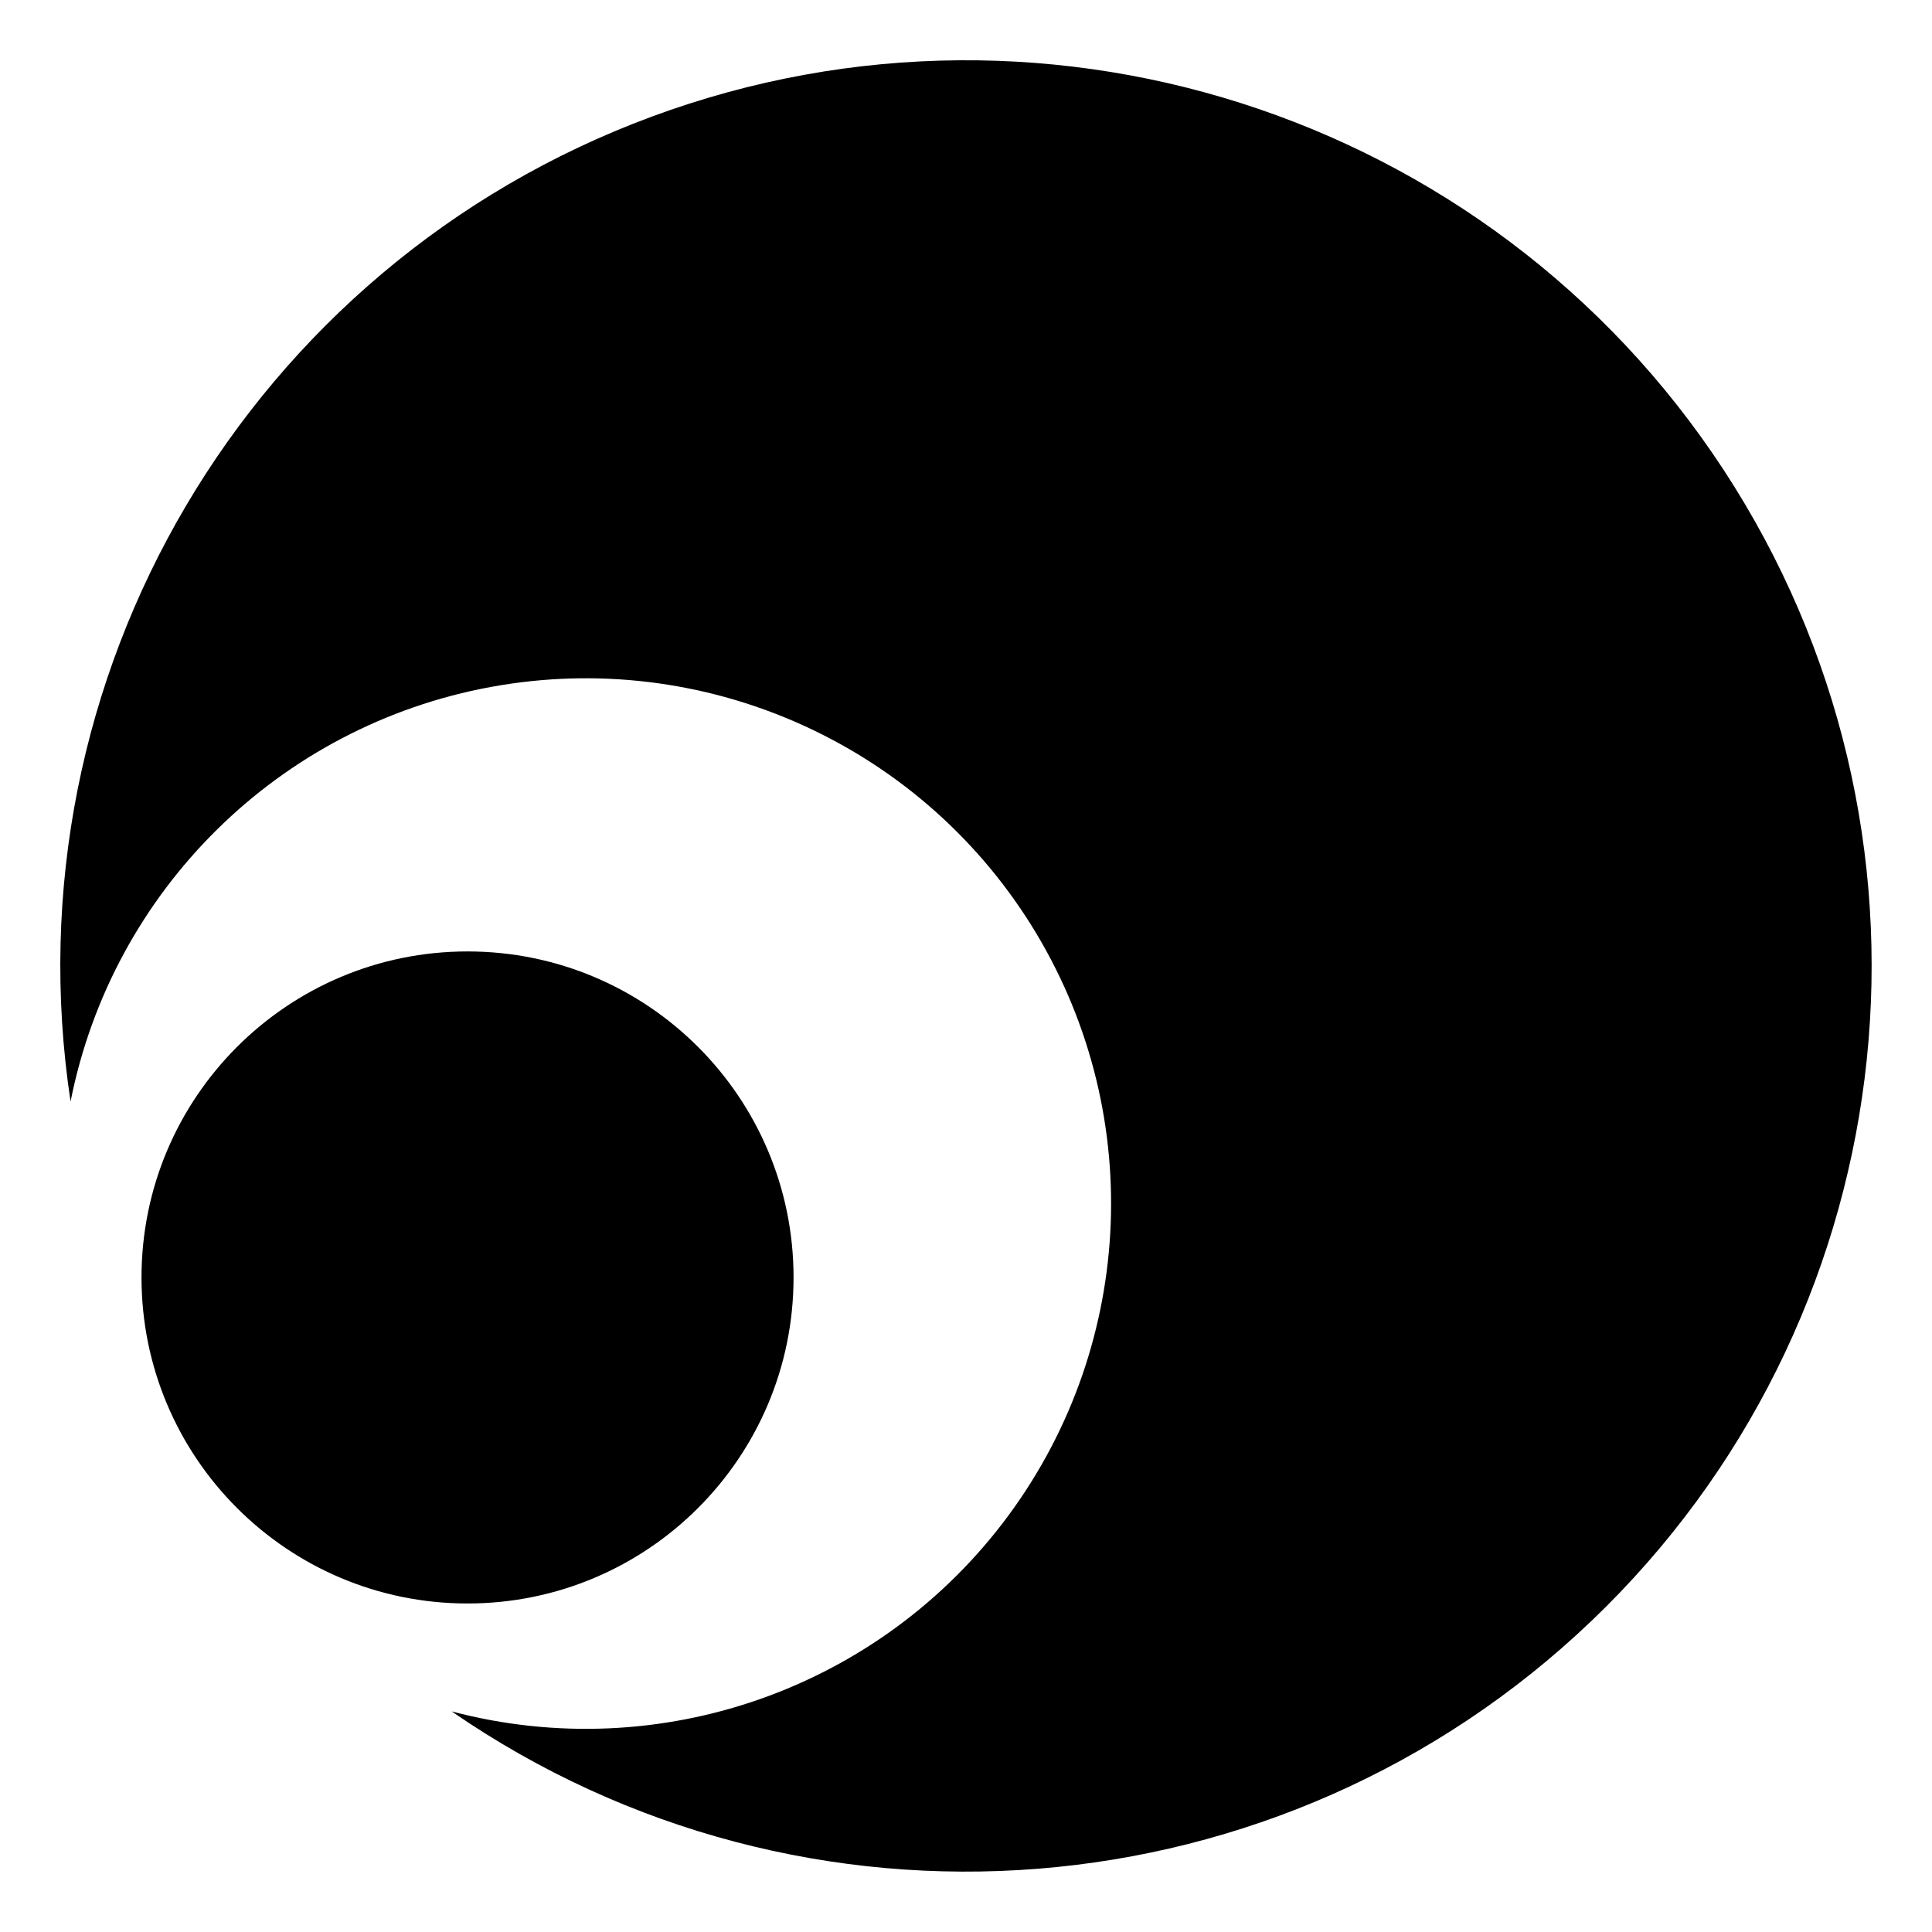
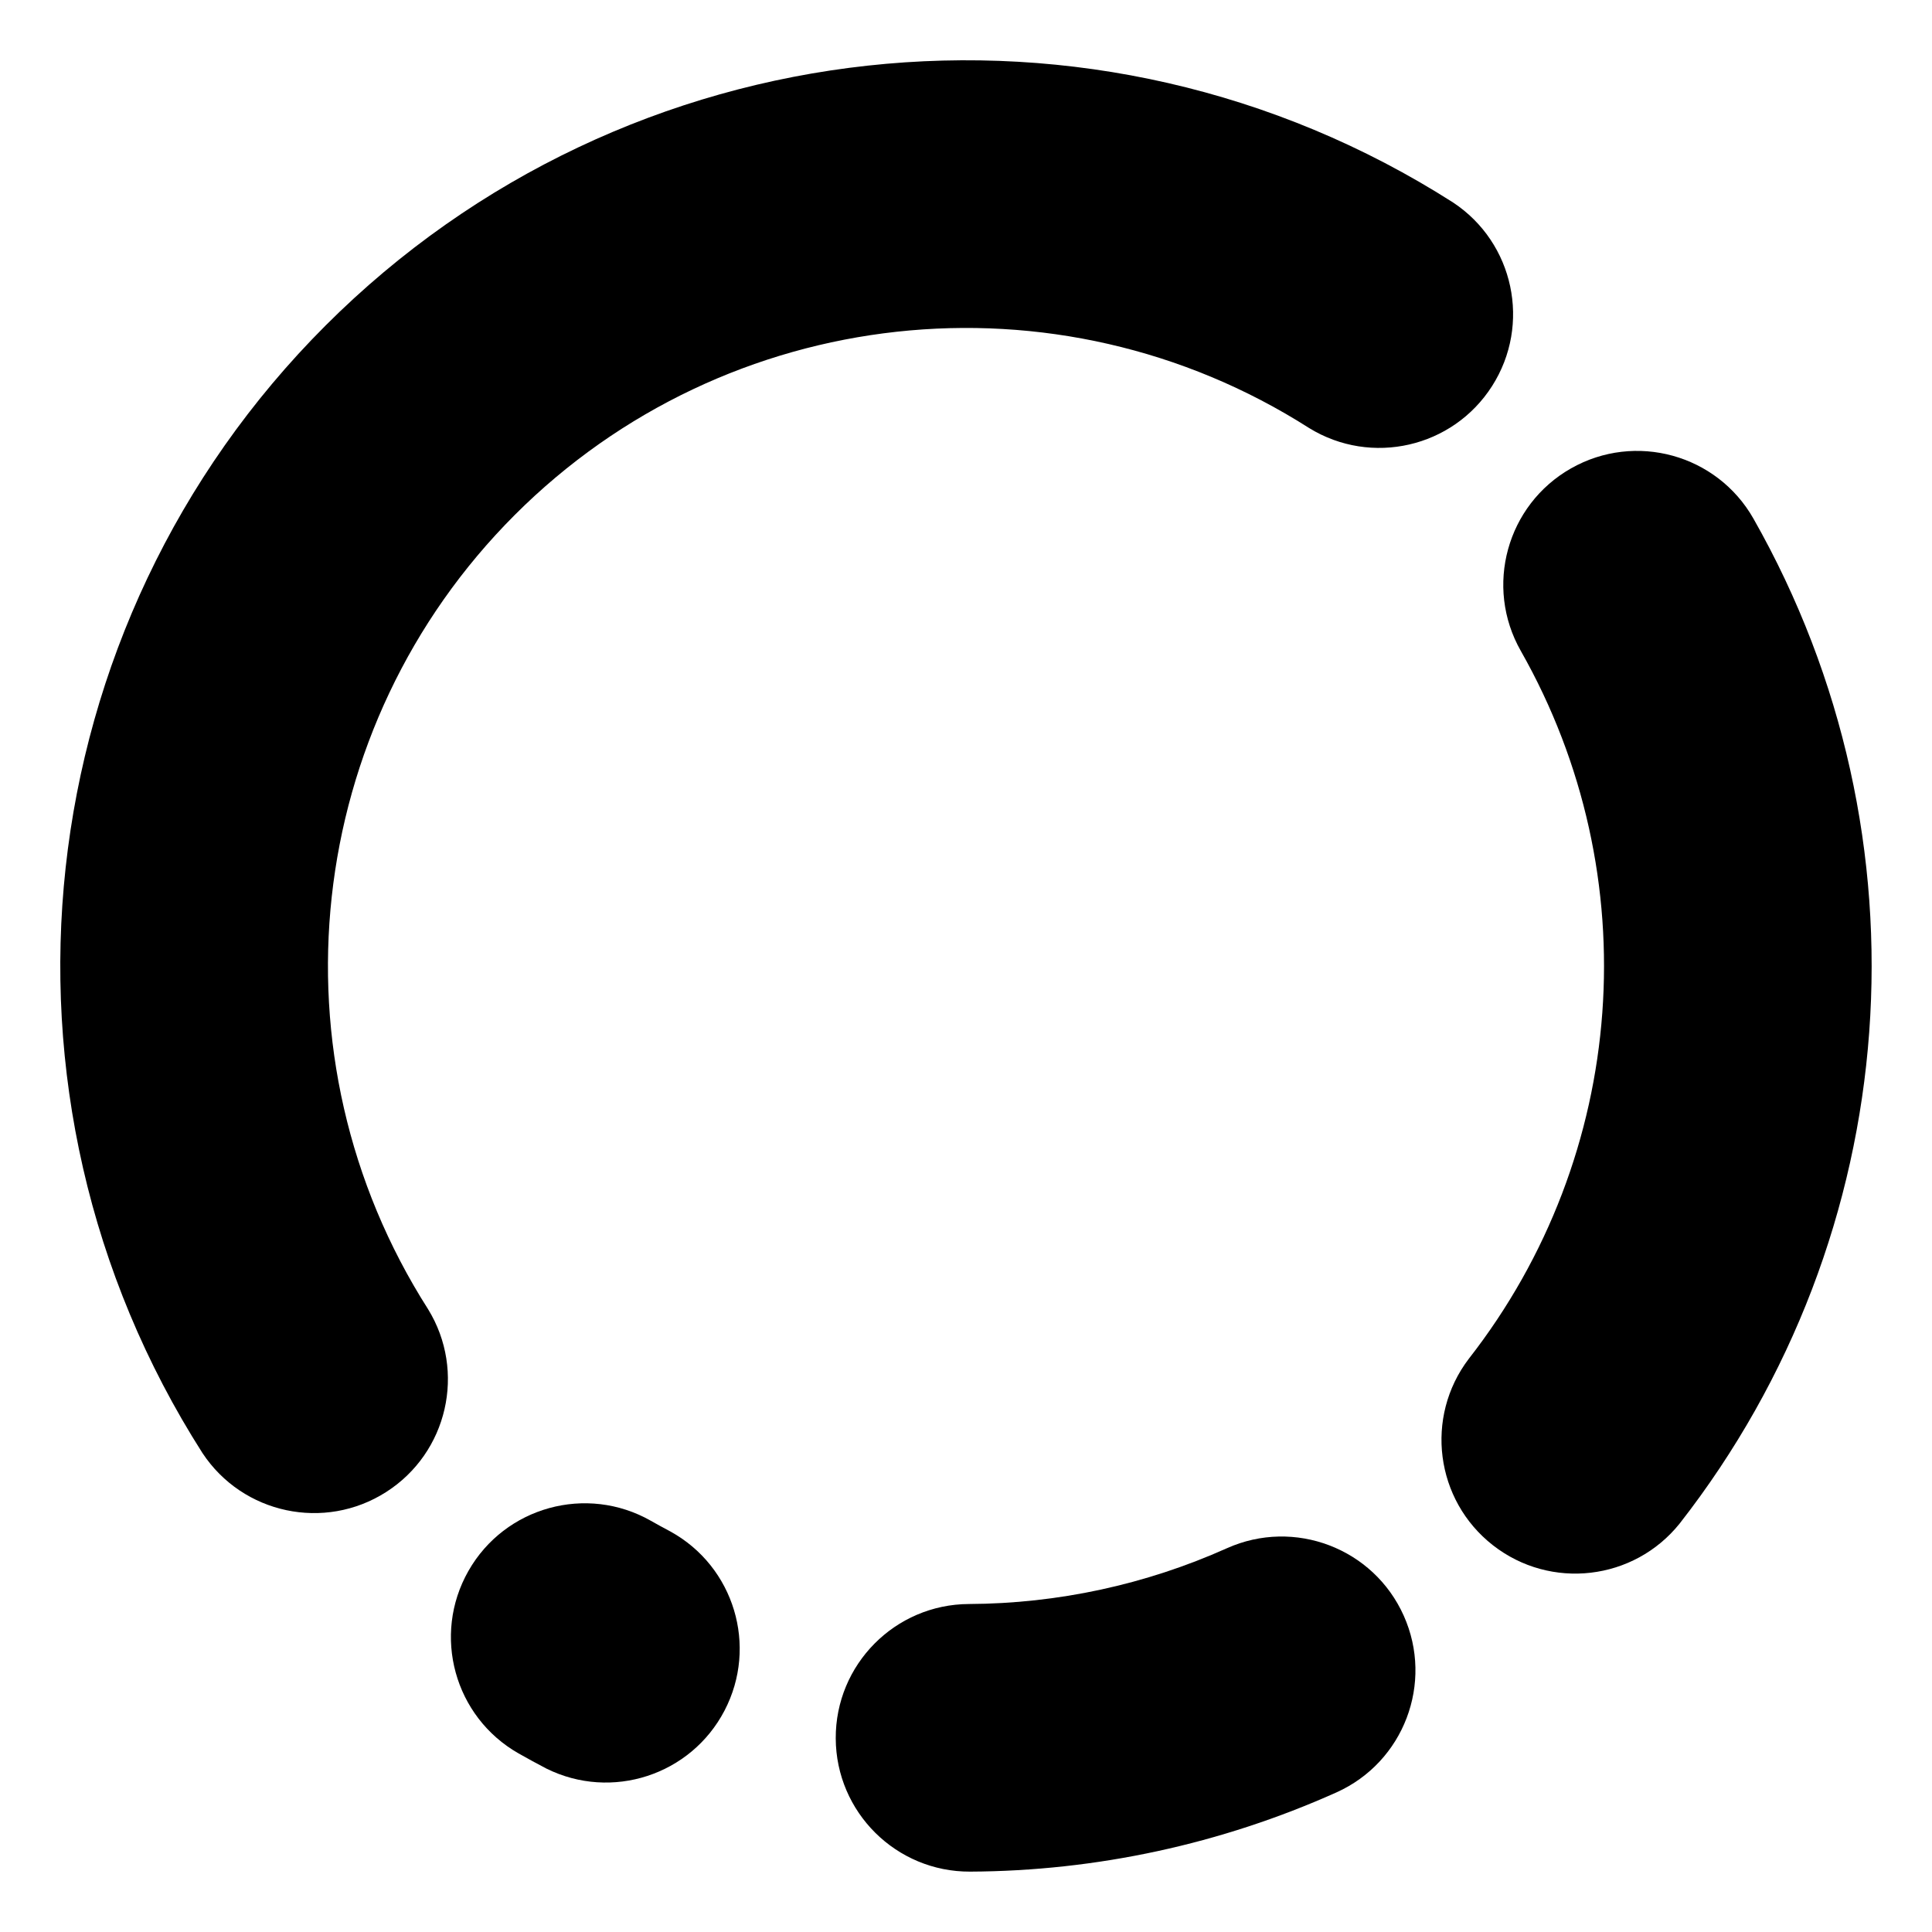
<svg xmlns="http://www.w3.org/2000/svg" viewBox="0 0 256 256" fill="currentColor">
-   <path fill-rule="evenodd" d="M59.85,226.77A120,120,0,1,0,9.35,145.96A69.60,69.60,0,1,1,59.85,226.77ZM105.15,169.27A43.20,43.20,0,1,0,18.75,169.27A43.20,43.20,0,1,0,105.15,169.27Z" />
+   <path d="M 26.83 192.54 A 120.00 120.00 0 0 1 192.54 26.83 A 17.73 17.73 0 0 1 173.47 56.72 A 84.55 84.55 0 0 0 56.72 173.47 A 17.73 17.73 0 0 1 26.83 192.54 Z" />
+   <path d="M 232.34 68.72 A 120.00 120.00 0 0 1 222.56 201.88 A 17.73 17.73 0 0 1 194.62 180.05 A 84.55 84.55 0 0 0 201.51 86.24 A 17.73 17.73 0 0 1 232.34 68.72 Z" />
+   <path d="M 177.07 237.51 A 120.00 120.00 0 0 1 128.55 248.00 A 17.73 17.73 0 0 1 128.39 212.54 A 84.55 84.55 0 0 0 162.57 205.15 A 17.73 17.73 0 0 1 177.07 237.51 Z" />
+   <path d="M 72.41 234.35 A 120.00 120.00 0 0 1 68.72 232.34 A 17.73 17.73 0 0 1 86.24 201.51 A 84.55 84.55 0 0 0 88.83 202.93 A 17.73 17.73 0 0 1 72.41 234.35 Z" />
</svg>
